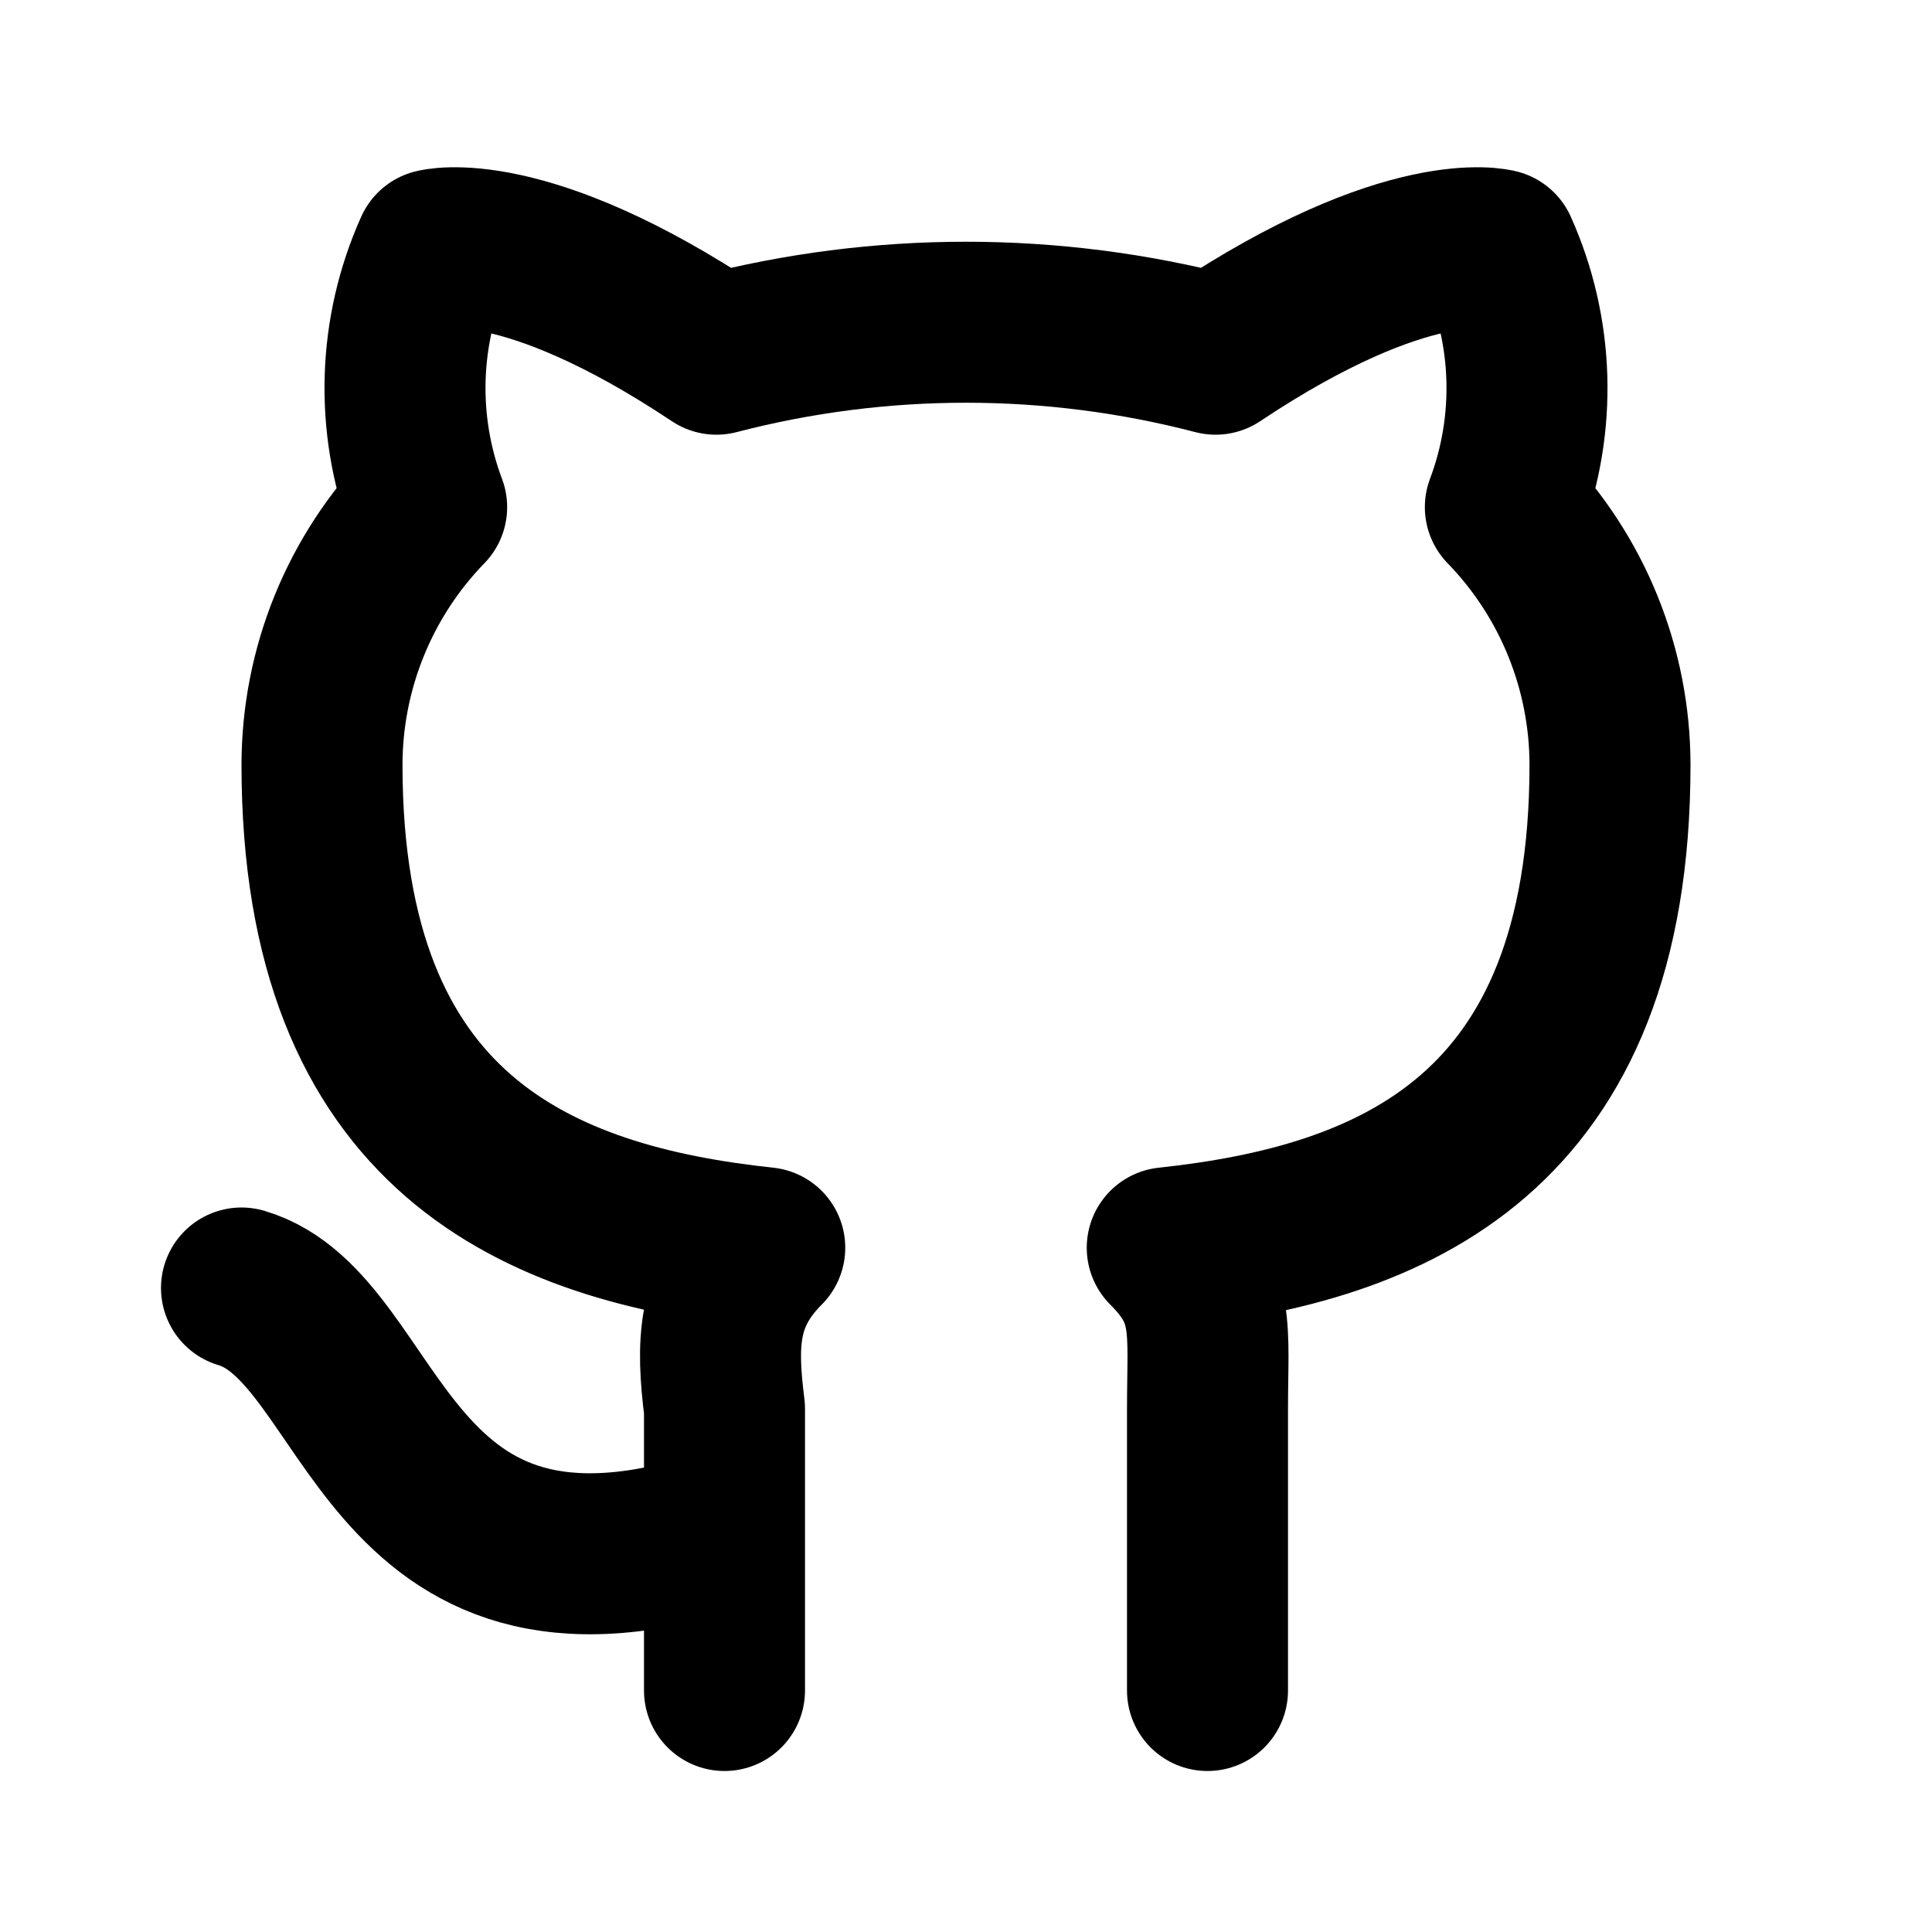
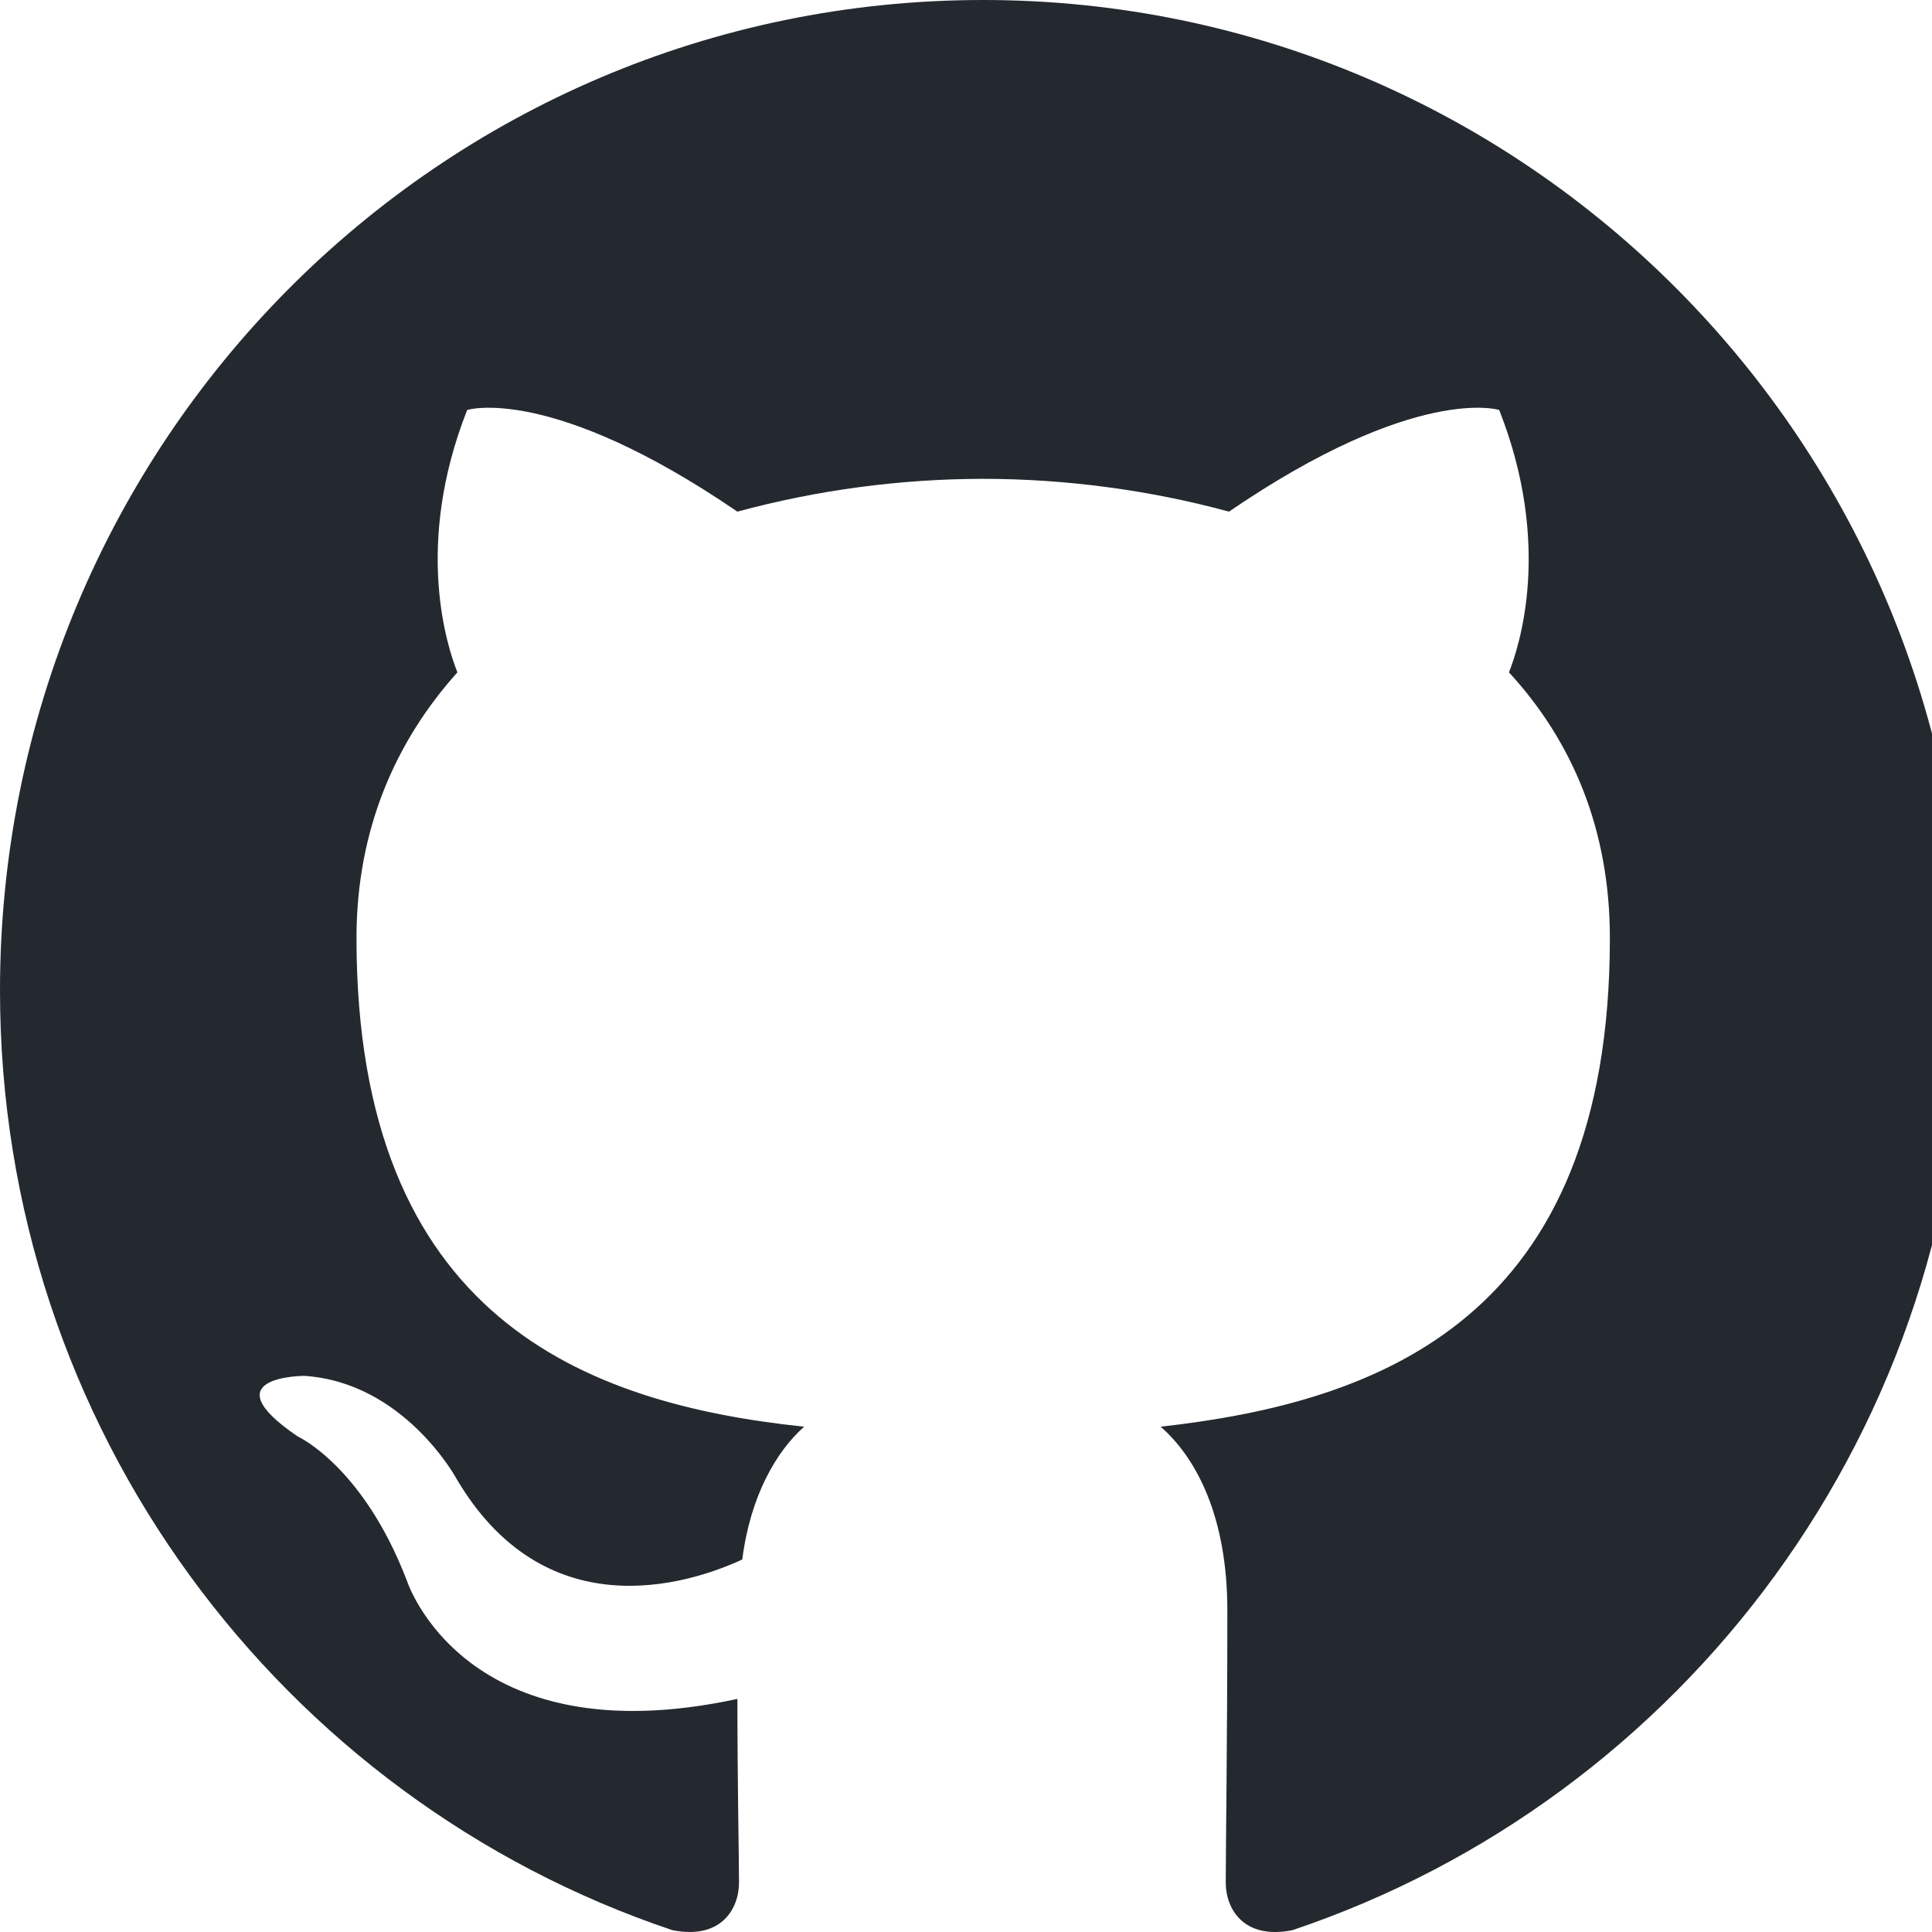
- <svg xmlns="http://www.w3.org/2000/svg" class="icon icon-tabler icon-tabler-brand-github" width="24" height="24" viewBox="0 0 24 24" stroke-width="2" stroke="currentColor" fill="none" stroke-linecap="round" stroke-linejoin="round">
-   <path stroke="none" d="M0 0h24v24H0z" fill="none" />
-   <path d="M9 19c-4.3 1.4 -4.3 -2.5 -6 -3m12 5v-3.5c0 -1 .1 -1.4 -.5 -2c2.8 -.3 5.5 -1.4 5.5 -6a4.6 4.6 0 0 0 -1.3 -3.2a4.2 4.2 0 0 0 -.1 -3.2s-1.1 -.3 -3.5 1.3a12.3 12.3 0 0 0 -6.2 0c-2.4 -1.6 -3.5 -1.3 -3.5 -1.3a4.2 4.2 0 0 0 -.1 3.2a4.6 4.6 0 0 0 -1.3 3.2c0 4.6 2.7 5.7 5.5 6c-.6 .6 -.6 1.2 -.5 2v3.5" />
+ <svg xmlns="http://www.w3.org/2000/svg" width="24" height="24" viewBox="0 0 96 96">
+   <path fill-rule="evenodd" clip-rule="evenodd" d="M48.854 0C21.839 0 0 22 0 49.217c0 21.756 13.993 40.172 33.405 46.69 2.427.49 3.316-1.059 3.316-2.362 0-1.141-.08-5.052-.08-9.127-13.59 2.934-16.42-5.867-16.42-5.867-2.184-5.704-5.42-7.17-5.42-7.17-4.448-3.015.324-3.015.324-3.015 4.934.326 7.523 5.052 7.523 5.052 4.367 7.496 11.404 5.378 14.235 4.074.404-3.178 1.699-5.378 3.074-6.6-10.839-1.141-22.243-5.378-22.243-24.283 0-5.378 1.94-9.778 5.014-13.2-.485-1.222-2.184-6.275.486-13.038 0 0 4.125-1.304 13.426 5.052a46.97 46.97 0 0 1 12.214-1.63c4.125 0 8.33.571 12.213 1.63 9.302-6.356 13.427-5.052 13.427-5.052 2.67 6.763.97 11.816.485 13.038 3.155 3.422 5.015 7.822 5.015 13.2 0 18.905-11.404 23.06-22.324 24.283 1.78 1.548 3.316 4.481 3.316 9.126 0 6.6-.08 11.897-.08 13.526 0 1.304.89 2.853 3.316 2.364 19.412-6.52 33.405-24.935 33.405-46.691C97.707 22 75.788 0 48.854 0z" fill="#24292f" />
</svg>
